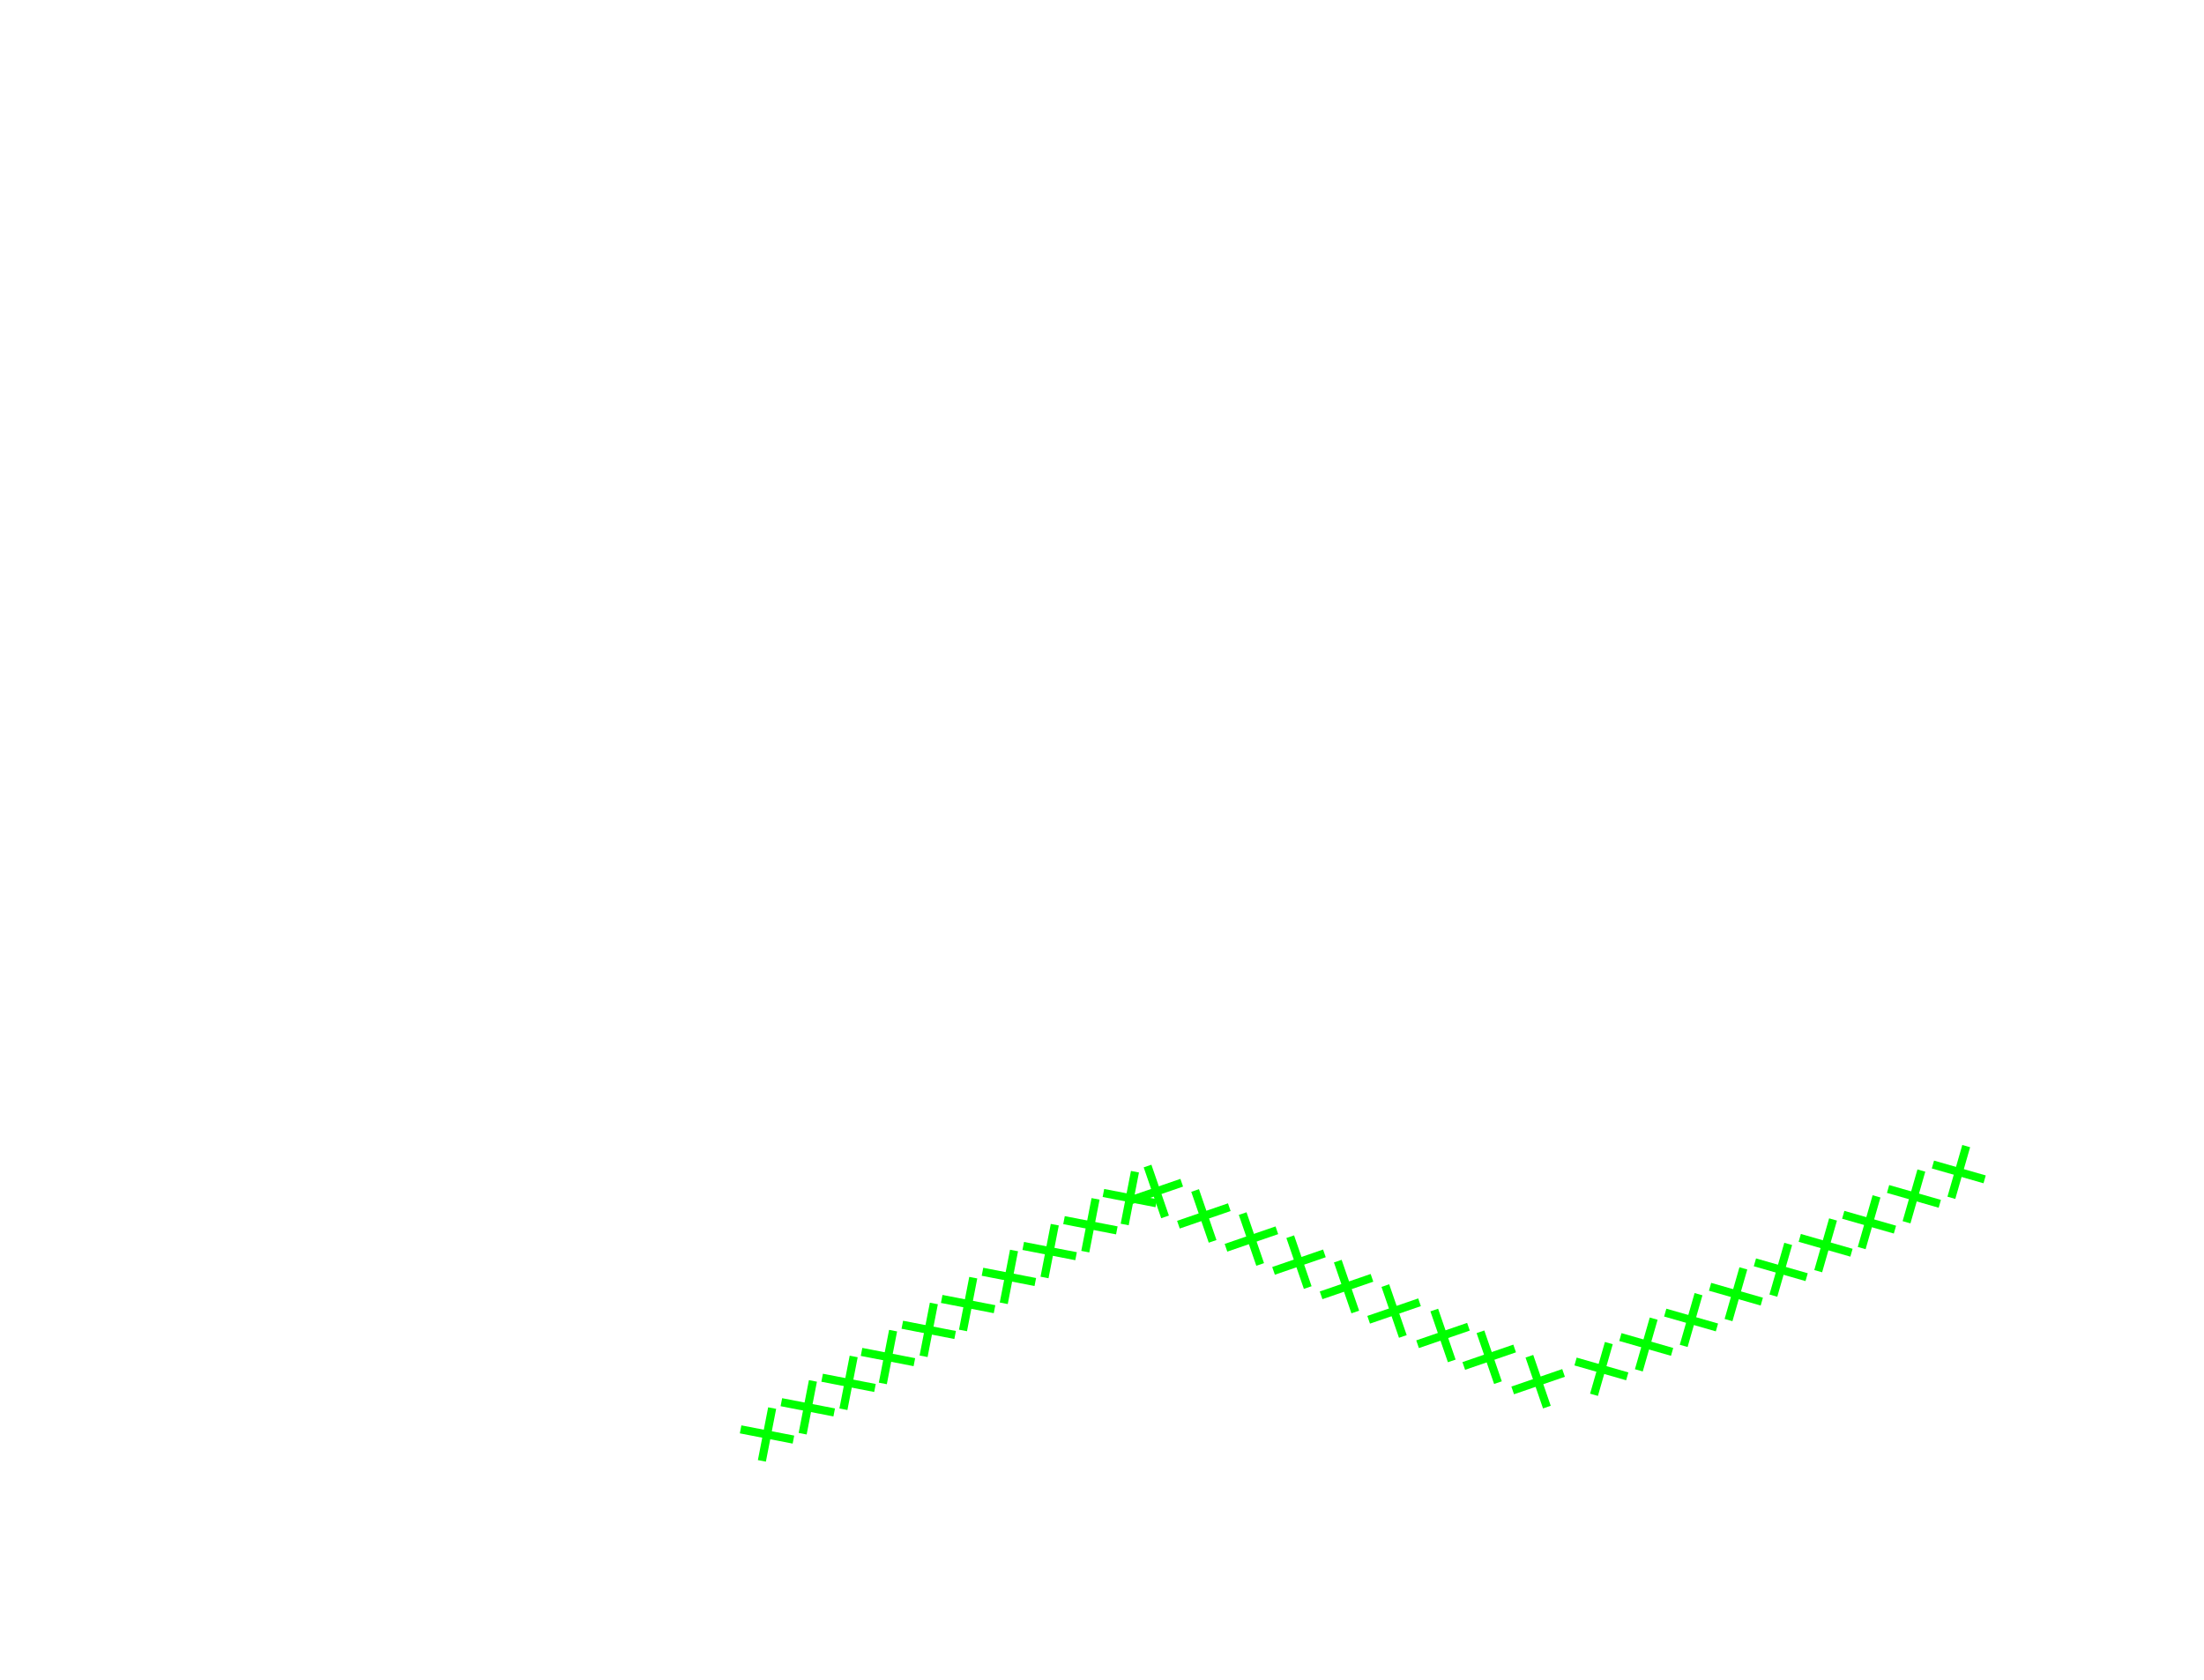
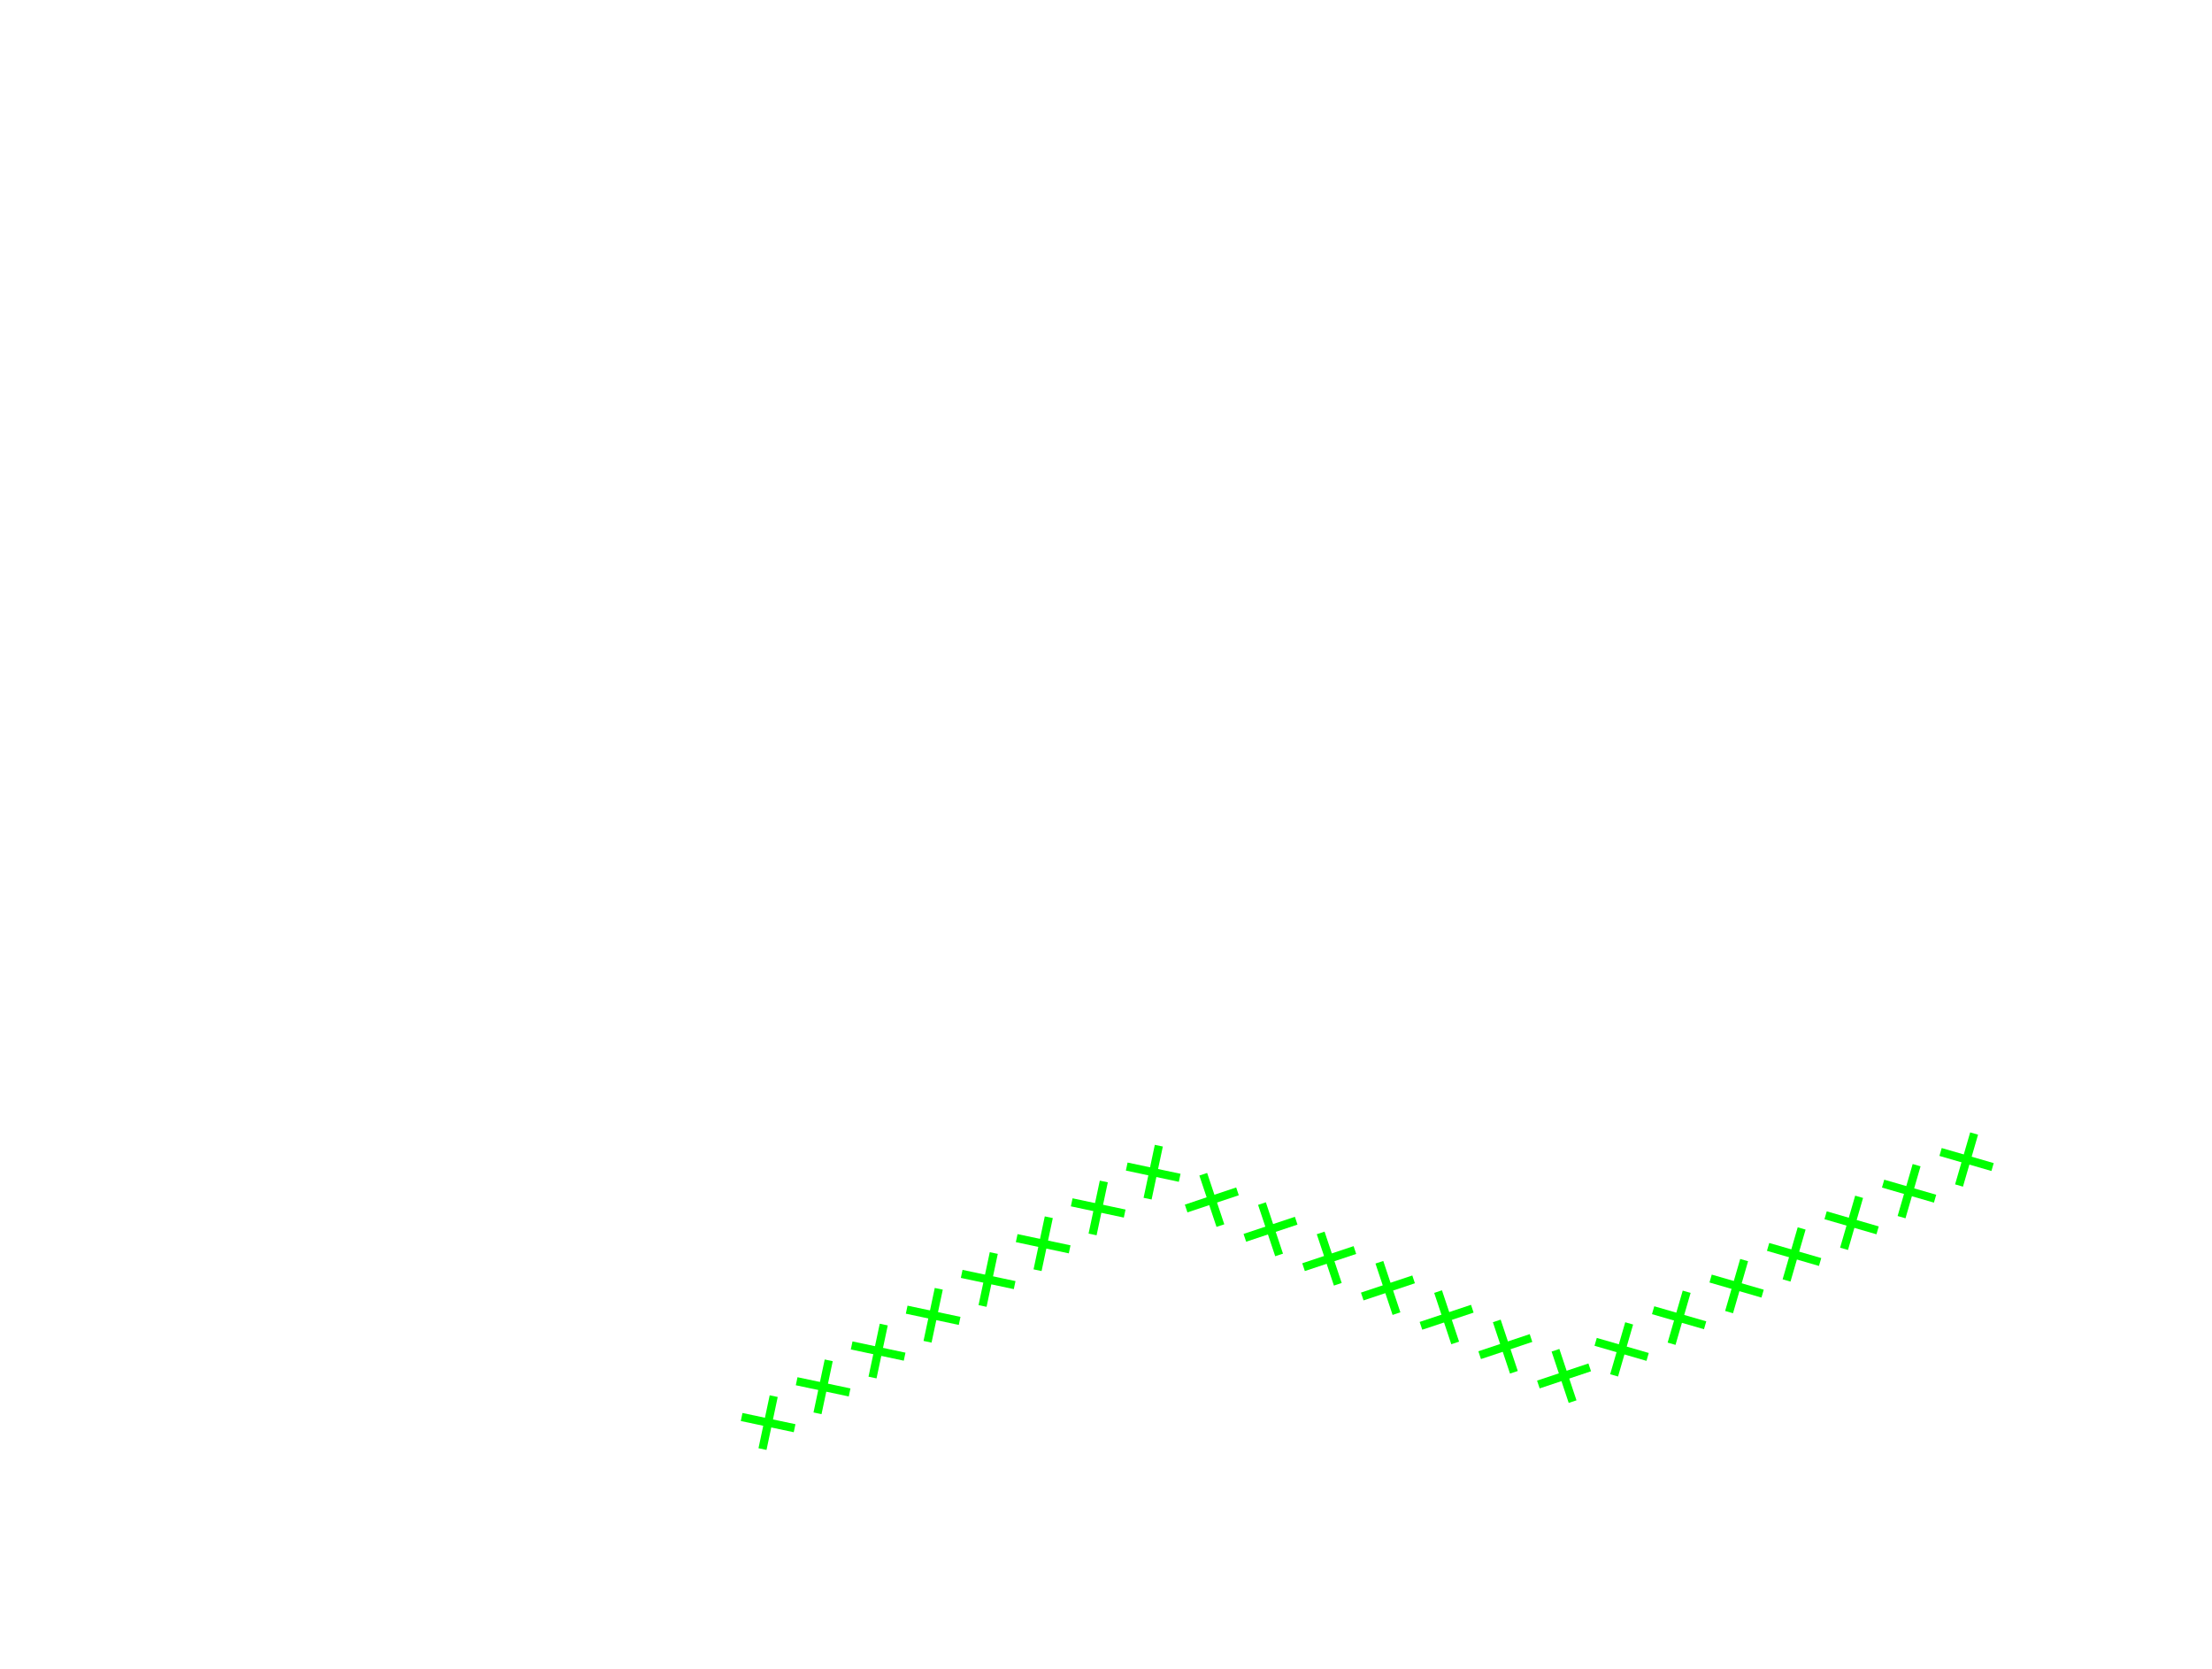
- <svg xmlns="http://www.w3.org/2000/svg" width="811" height="618" viewBox="0 0 811 618">
-   <polyline points="723.5,421.81 718.04,440.84" fill="none" stroke="#00ff00ff" stroke-width="3" stroke-linejoin="miter" stroke-linecap="butt" />
-   <polyline points="711.25,428.59 730.28,434.05" fill="none" stroke="#00ff00ff" stroke-width="3" stroke-linejoin="miter" stroke-linecap="butt" />
-   <polyline points="707,430.81 701.54,449.84" fill="none" stroke="#00ff00ff" stroke-width="3" stroke-linejoin="miter" stroke-linecap="butt" />
-   <polyline points="694.75,437.59 713.78,443.05" fill="none" stroke="#00ff00ff" stroke-width="3" stroke-linejoin="miter" stroke-linecap="butt" />
-   <polyline points="690.5,440.31 685.04,459.34" fill="none" stroke="#00ff00ff" stroke-width="3" stroke-linejoin="miter" stroke-linecap="butt" />
-   <polyline points="678.25,447.09 697.28,452.55" fill="none" stroke="#00ff00ff" stroke-width="3" stroke-linejoin="miter" stroke-linecap="butt" />
-   <polyline points="674.5,448.81 669.04,467.84" fill="none" stroke="#00ff00ff" stroke-width="3" stroke-linejoin="miter" stroke-linecap="butt" />
-   <polyline points="662.25,455.59 681.28,461.05" fill="none" stroke="#00ff00ff" stroke-width="3" stroke-linejoin="miter" stroke-linecap="butt" />
-   <polyline points="658,457.81 652.54,476.84" fill="none" stroke="#00ff00ff" stroke-width="3" stroke-linejoin="miter" stroke-linecap="butt" />
-   <polyline points="645.75,464.59 664.78,470.05" fill="none" stroke="#00ff00ff" stroke-width="3" stroke-linejoin="miter" stroke-linecap="butt" />
-   <polyline points="641.5,466.81 636.04,485.84" fill="none" stroke="#00ff00ff" stroke-width="3" stroke-linejoin="miter" stroke-linecap="butt" />
-   <polyline points="629.25,473.59 648.28,479.05" fill="none" stroke="#00ff00ff" stroke-width="3" stroke-linejoin="miter" stroke-linecap="butt" />
-   <polyline points="625,476.31 619.54,495.34" fill="none" stroke="#00ff00ff" stroke-width="3" stroke-linejoin="miter" stroke-linecap="butt" />
-   <polyline points="612.75,483.09 631.78,488.55" fill="none" stroke="#00ff00ff" stroke-width="3" stroke-linejoin="miter" stroke-linecap="butt" />
-   <polyline points="608.5,485.31 603.04,504.34" fill="none" stroke="#00ff00ff" stroke-width="3" stroke-linejoin="miter" stroke-linecap="butt" />
-   <polyline points="596.25,492.09 615.28,497.55" fill="none" stroke="#00ff00ff" stroke-width="3" stroke-linejoin="miter" stroke-linecap="butt" />
-   <polyline points="592,494.31 586.54,513.34" fill="none" stroke="#00ff00ff" stroke-width="3" stroke-linejoin="miter" stroke-linecap="butt" />
-   <polyline points="579.75,501.09 598.78,506.55" fill="none" stroke="#00ff00ff" stroke-width="3" stroke-linejoin="miter" stroke-linecap="butt" />
-   <polyline points="575.34,505.29 556.62,511.73" fill="none" stroke="#00ff00ff" stroke-width="3" stroke-linejoin="miter" stroke-linecap="butt" />
-   <polyline points="562.76,499.15 569.2,517.87" fill="none" stroke="#00ff00ff" stroke-width="3" stroke-linejoin="miter" stroke-linecap="butt" />
-   <polyline points="557.34,496.29 538.62,502.73" fill="none" stroke="#00ff00ff" stroke-width="3" stroke-linejoin="miter" stroke-linecap="butt" />
-   <polyline points="544.76,490.15 551.2,508.87" fill="none" stroke="#00ff00ff" stroke-width="3" stroke-linejoin="miter" stroke-linecap="butt" />
-   <polyline points="540.34,488.29 521.62,494.73" fill="none" stroke="#00ff00ff" stroke-width="3" stroke-linejoin="miter" stroke-linecap="butt" />
-   <polyline points="527.76,482.15 534.2,500.87" fill="none" stroke="#00ff00ff" stroke-width="3" stroke-linejoin="miter" stroke-linecap="butt" />
-   <polyline points="522.34,479.29 503.62,485.73" fill="none" stroke="#00ff00ff" stroke-width="3" stroke-linejoin="miter" stroke-linecap="butt" />
-   <polyline points="509.76,473.15 516.2,491.87" fill="none" stroke="#00ff00ff" stroke-width="3" stroke-linejoin="miter" stroke-linecap="butt" />
-   <polyline points="504.84,470.29 486.12,476.73" fill="none" stroke="#00ff00ff" stroke-width="3" stroke-linejoin="miter" stroke-linecap="butt" />
-   <polyline points="492.26,464.15 498.7,482.87" fill="none" stroke="#00ff00ff" stroke-width="3" stroke-linejoin="miter" stroke-linecap="butt" />
-   <polyline points="487.34,461.29 468.62,467.73" fill="none" stroke="#00ff00ff" stroke-width="3" stroke-linejoin="miter" stroke-linecap="butt" />
-   <polyline points="474.76,455.15 481.2,473.87" fill="none" stroke="#00ff00ff" stroke-width="3" stroke-linejoin="miter" stroke-linecap="butt" />
-   <polyline points="469.84,452.79 451.12,459.23" fill="none" stroke="#00ff00ff" stroke-width="3" stroke-linejoin="miter" stroke-linecap="butt" />
-   <polyline points="457.26,446.65 463.7,465.37" fill="none" stroke="#00ff00ff" stroke-width="3" stroke-linejoin="miter" stroke-linecap="butt" />
-   <polyline points="452.34,444.29 433.62,450.73" fill="none" stroke="#00ff00ff" stroke-width="3" stroke-linejoin="miter" stroke-linecap="butt" />
-   <polyline points="439.76,438.15 446.2,456.87" fill="none" stroke="#00ff00ff" stroke-width="3" stroke-linejoin="miter" stroke-linecap="butt" />
-   <polyline points="434.84,435.29 416.12,441.73" fill="none" stroke="#00ff00ff" stroke-width="3" stroke-linejoin="miter" stroke-linecap="butt" />
-   <polyline points="422.26,429.15 428.7,447.87" fill="none" stroke="#00ff00ff" stroke-width="3" stroke-linejoin="miter" stroke-linecap="butt" />
-   <polyline points="417.63,431.23 413.85,450.66" fill="none" stroke="#00ff00ff" stroke-width="3" stroke-linejoin="miter" stroke-linecap="butt" />
-   <polyline points="406.02,439.06 425.46,442.83" fill="none" stroke="#00ff00ff" stroke-width="3" stroke-linejoin="miter" stroke-linecap="butt" />
-   <polyline points="403.13,441.23 399.35,460.66" fill="none" stroke="#00ff00ff" stroke-width="3" stroke-linejoin="miter" stroke-linecap="butt" />
-   <polyline points="391.52,449.06 410.96,452.83" fill="none" stroke="#00ff00ff" stroke-width="3" stroke-linejoin="miter" stroke-linecap="butt" />
-   <polyline points="388.13,450.73 384.35,470.16" fill="none" stroke="#00ff00ff" stroke-width="3" stroke-linejoin="miter" stroke-linecap="butt" />
-   <polyline points="376.52,458.56 395.96,462.33" fill="none" stroke="#00ff00ff" stroke-width="3" stroke-linejoin="miter" stroke-linecap="butt" />
-   <polyline points="373.13,460.23 369.35,479.66" fill="none" stroke="#00ff00ff" stroke-width="3" stroke-linejoin="miter" stroke-linecap="butt" />
-   <polyline points="361.52,468.06 380.96,471.83" fill="none" stroke="#00ff00ff" stroke-width="3" stroke-linejoin="miter" stroke-linecap="butt" />
-   <polyline points="358.13,470.23 354.35,489.66" fill="none" stroke="#00ff00ff" stroke-width="3" stroke-linejoin="miter" stroke-linecap="butt" />
-   <polyline points="346.52,478.06 365.96,481.83" fill="none" stroke="#00ff00ff" stroke-width="3" stroke-linejoin="miter" stroke-linecap="butt" />
-   <polyline points="343.63,479.73 339.85,499.16" fill="none" stroke="#00ff00ff" stroke-width="3" stroke-linejoin="miter" stroke-linecap="butt" />
-   <polyline points="332.02,487.56 351.46,491.33" fill="none" stroke="#00ff00ff" stroke-width="3" stroke-linejoin="miter" stroke-linecap="butt" />
-   <polyline points="328.63,489.73 324.85,509.16" fill="none" stroke="#00ff00ff" stroke-width="3" stroke-linejoin="miter" stroke-linecap="butt" />
-   <polyline points="317.02,497.56 336.46,501.33" fill="none" stroke="#00ff00ff" stroke-width="3" stroke-linejoin="miter" stroke-linecap="butt" />
-   <polyline points="314.13,499.23 310.35,518.66" fill="none" stroke="#00ff00ff" stroke-width="3" stroke-linejoin="miter" stroke-linecap="butt" />
-   <polyline points="302.52,507.06 321.96,510.83" fill="none" stroke="#00ff00ff" stroke-width="3" stroke-linejoin="miter" stroke-linecap="butt" />
-   <polyline points="299.13,508.23 295.35,527.66" fill="none" stroke="#00ff00ff" stroke-width="3" stroke-linejoin="miter" stroke-linecap="butt" />
-   <polyline points="287.52,516.06 306.96,519.83" fill="none" stroke="#00ff00ff" stroke-width="3" stroke-linejoin="miter" stroke-linecap="butt" />
-   <polyline points="284.13,518.23 280.35,537.66" fill="none" stroke="#00ff00ff" stroke-width="3" stroke-linejoin="miter" stroke-linecap="butt" />
-   <polyline points="272.52,526.06 291.96,529.83" fill="none" stroke="#00ff00ff" stroke-width="3" stroke-linejoin="miter" stroke-linecap="butt" />
+ <svg xmlns="http://www.w3.org/2000/svg" width="809" height="610" viewBox="0 0 809 610">
+   <polyline points="271.24,518.16 290.61,522.26" fill="none" stroke="#00ff00ff" stroke-width="3" stroke-linejoin="miter" stroke-linecap="butt" />
+   <polyline points="278.87,529.89 282.97,510.53" fill="none" stroke="#00ff00ff" stroke-width="3" stroke-linejoin="miter" stroke-linecap="butt" />
+   <polyline points="291.36,505.08 310.73,509.18" fill="none" stroke="#00ff00ff" stroke-width="3" stroke-linejoin="miter" stroke-linecap="butt" />
+   <polyline points="298.99,516.81 303.09,497.44" fill="none" stroke="#00ff00ff" stroke-width="3" stroke-linejoin="miter" stroke-linecap="butt" />
+   <polyline points="311.48,491.99 330.85,496.1" fill="none" stroke="#00ff00ff" stroke-width="3" stroke-linejoin="miter" stroke-linecap="butt" />
+   <polyline points="319.11,503.73 323.22,484.36" fill="none" stroke="#00ff00ff" stroke-width="3" stroke-linejoin="miter" stroke-linecap="butt" />
+   <polyline points="331.6,478.91 350.97,483.02" fill="none" stroke="#00ff00ff" stroke-width="3" stroke-linejoin="miter" stroke-linecap="butt" />
+   <polyline points="339.23,490.65 343.34,471.28" fill="none" stroke="#00ff00ff" stroke-width="3" stroke-linejoin="miter" stroke-linecap="butt" />
+   <polyline points="351.72,465.83 371.09,469.93" fill="none" stroke="#00ff00ff" stroke-width="3" stroke-linejoin="miter" stroke-linecap="butt" />
+   <polyline points="359.35,477.56 363.46,458.2" fill="none" stroke="#00ff00ff" stroke-width="3" stroke-linejoin="miter" stroke-linecap="butt" />
+   <polyline points="371.84,452.75 391.21,456.85" fill="none" stroke="#00ff00ff" stroke-width="3" stroke-linejoin="miter" stroke-linecap="butt" />
+   <polyline points="379.47,464.48 383.58,445.11" fill="none" stroke="#00ff00ff" stroke-width="3" stroke-linejoin="miter" stroke-linecap="butt" />
+   <polyline points="391.96,439.66 411.33,443.77" fill="none" stroke="#00ff00ff" stroke-width="3" stroke-linejoin="miter" stroke-linecap="butt" />
+   <polyline points="399.59,451.4 403.7,432.03" fill="none" stroke="#00ff00ff" stroke-width="3" stroke-linejoin="miter" stroke-linecap="butt" />
+   <polyline points="412.08,426.58 431.45,430.69" fill="none" stroke="#00ff00ff" stroke-width="3" stroke-linejoin="miter" stroke-linecap="butt" />
+   <polyline points="419.71,438.32 423.82,418.95" fill="none" stroke="#00ff00ff" stroke-width="3" stroke-linejoin="miter" stroke-linecap="butt" />
+   <polyline points="440.07,429.39 446.34,448.17" fill="none" stroke="#00ff00ff" stroke-width="3" stroke-linejoin="miter" stroke-linecap="butt" />
+   <polyline points="433.81,441.92 452.59,435.65" fill="none" stroke="#00ff00ff" stroke-width="3" stroke-linejoin="miter" stroke-linecap="butt" />
+   <polyline points="461.54,440.12 467.81,458.9" fill="none" stroke="#00ff00ff" stroke-width="3" stroke-linejoin="miter" stroke-linecap="butt" />
+   <polyline points="455.28,452.64 474.06,446.38" fill="none" stroke="#00ff00ff" stroke-width="3" stroke-linejoin="miter" stroke-linecap="butt" />
+   <polyline points="483.01,450.85 489.28,469.63" fill="none" stroke="#00ff00ff" stroke-width="3" stroke-linejoin="miter" stroke-linecap="butt" />
+   <polyline points="476.75,463.37 495.53,457.1" fill="none" stroke="#00ff00ff" stroke-width="3" stroke-linejoin="miter" stroke-linecap="butt" />
+   <polyline points="504.48,461.57 510.74,480.36" fill="none" stroke="#00ff00ff" stroke-width="3" stroke-linejoin="miter" stroke-linecap="butt" />
+   <polyline points="498.22,474.1 517,467.83" fill="none" stroke="#00ff00ff" stroke-width="3" stroke-linejoin="miter" stroke-linecap="butt" />
+   <polyline points="525.95,472.3 532.21,491.08" fill="none" stroke="#00ff00ff" stroke-width="3" stroke-linejoin="miter" stroke-linecap="butt" />
+   <polyline points="519.69,484.82 538.47,478.56" fill="none" stroke="#00ff00ff" stroke-width="3" stroke-linejoin="miter" stroke-linecap="butt" />
+   <polyline points="547.42,483.03 553.68,501.81" fill="none" stroke="#00ff00ff" stroke-width="3" stroke-linejoin="miter" stroke-linecap="butt" />
+   <polyline points="541.16,495.55 559.94,489.28" fill="none" stroke="#00ff00ff" stroke-width="3" stroke-linejoin="miter" stroke-linecap="butt" />
+   <polyline points="568.89,493.75 575.15,512.54" fill="none" stroke="#00ff00ff" stroke-width="3" stroke-linejoin="miter" stroke-linecap="butt" />
+   <polyline points="562.63,506.28 581.41,500.01" fill="none" stroke="#00ff00ff" stroke-width="3" stroke-linejoin="miter" stroke-linecap="butt" />
+   <polyline points="583.58,490.68 602.59,496.19" fill="none" stroke="#00ff00ff" stroke-width="3" stroke-linejoin="miter" stroke-linecap="butt" />
+   <polyline points="590.33,502.94 595.84,483.93" fill="none" stroke="#00ff00ff" stroke-width="3" stroke-linejoin="miter" stroke-linecap="butt" />
+   <polyline points="604.6,479.11 623.62,484.62" fill="none" stroke="#00ff00ff" stroke-width="3" stroke-linejoin="miter" stroke-linecap="butt" />
+   <polyline points="611.35,491.37 616.87,472.36" fill="none" stroke="#00ff00ff" stroke-width="3" stroke-linejoin="miter" stroke-linecap="butt" />
+   <polyline points="625.63,467.53 644.64,473.05" fill="none" stroke="#00ff00ff" stroke-width="3" stroke-linejoin="miter" stroke-linecap="butt" />
+   <polyline points="632.38,479.8 637.89,460.78" fill="none" stroke="#00ff00ff" stroke-width="3" stroke-linejoin="miter" stroke-linecap="butt" />
+   <polyline points="646.65,455.96 665.67,461.48" fill="none" stroke="#00ff00ff" stroke-width="3" stroke-linejoin="miter" stroke-linecap="butt" />
+   <polyline points="653.4,468.23 658.92,449.21" fill="none" stroke="#00ff00ff" stroke-width="3" stroke-linejoin="miter" stroke-linecap="butt" />
+   <polyline points="667.68,444.39 686.7,449.91" fill="none" stroke="#00ff00ff" stroke-width="3" stroke-linejoin="miter" stroke-linecap="butt" />
+   <polyline points="674.43,456.66 679.94,437.64" fill="none" stroke="#00ff00ff" stroke-width="3" stroke-linejoin="miter" stroke-linecap="butt" />
+   <polyline points="688.71,432.82 707.72,438.33" fill="none" stroke="#00ff00ff" stroke-width="3" stroke-linejoin="miter" stroke-linecap="butt" />
+   <polyline points="695.46,445.08 700.97,426.07" fill="none" stroke="#00ff00ff" stroke-width="3" stroke-linejoin="miter" stroke-linecap="butt" />
+   <polyline points="709.73,421.25 728.75,426.76" fill="none" stroke="#00ff00ff" stroke-width="3" stroke-linejoin="miter" stroke-linecap="butt" />
+   <polyline points="716.48,433.51 722,414.5" fill="none" stroke="#00ff00ff" stroke-width="3" stroke-linejoin="miter" stroke-linecap="butt" />
</svg>
